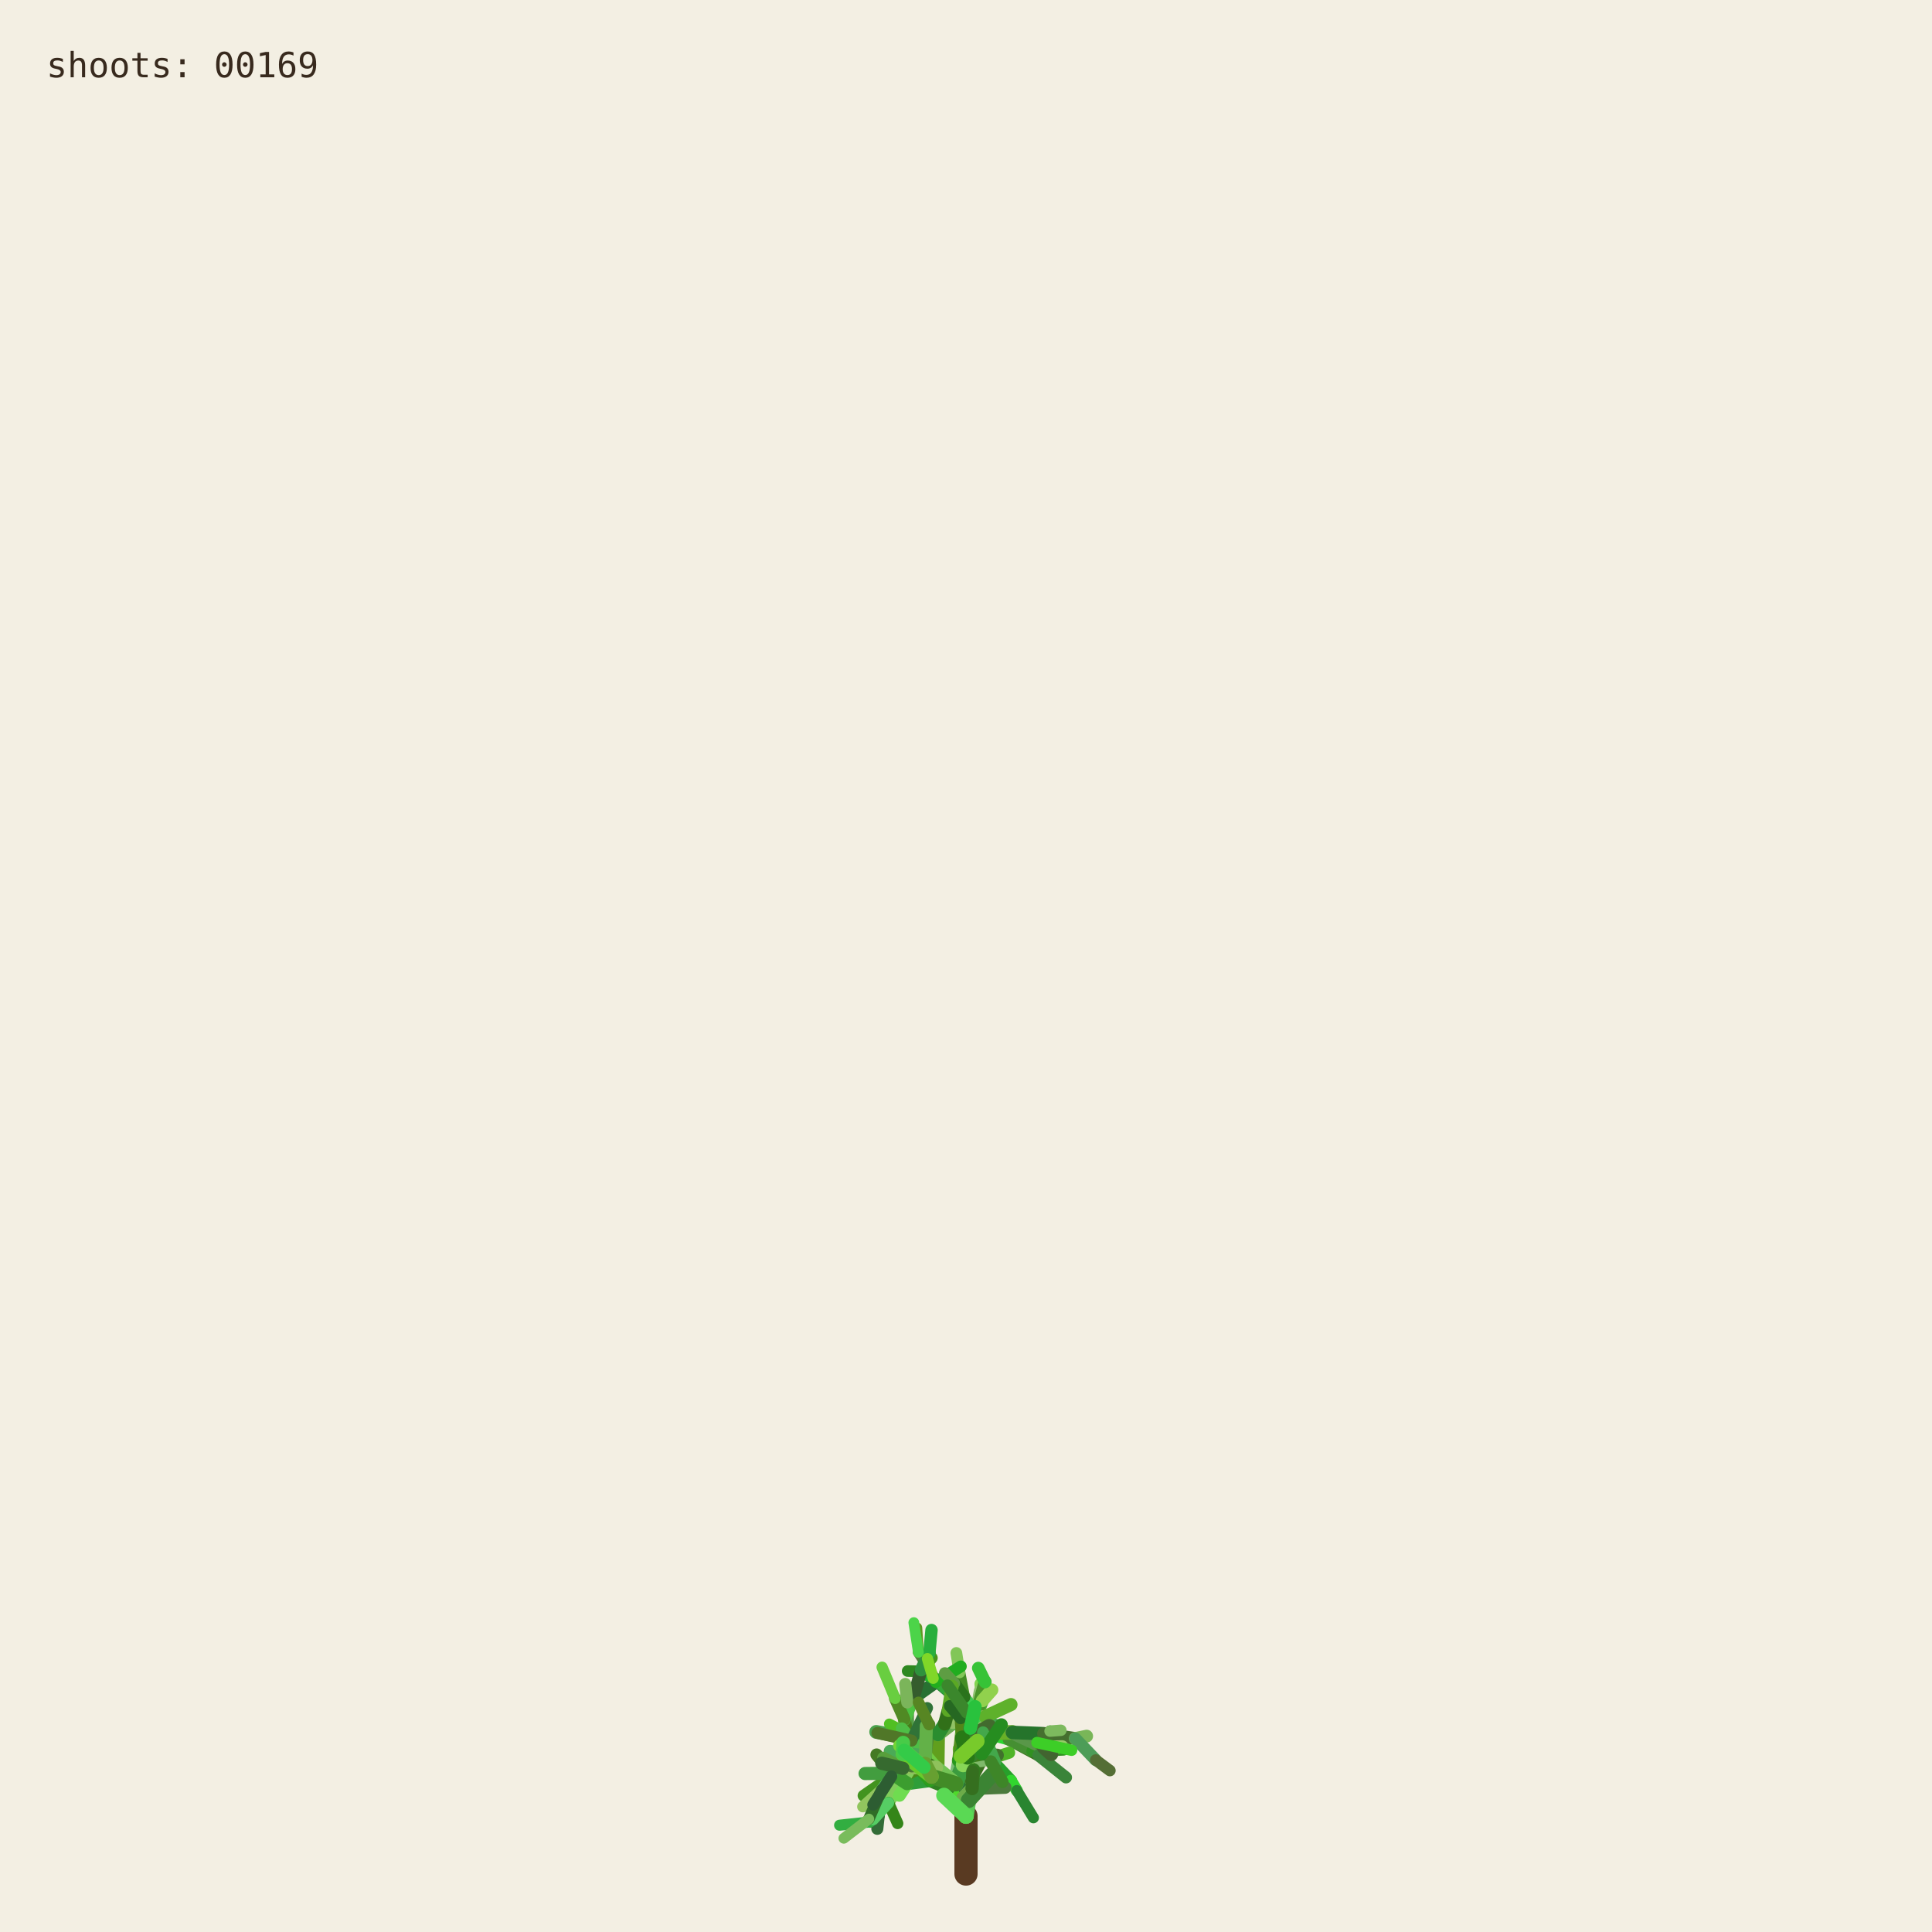
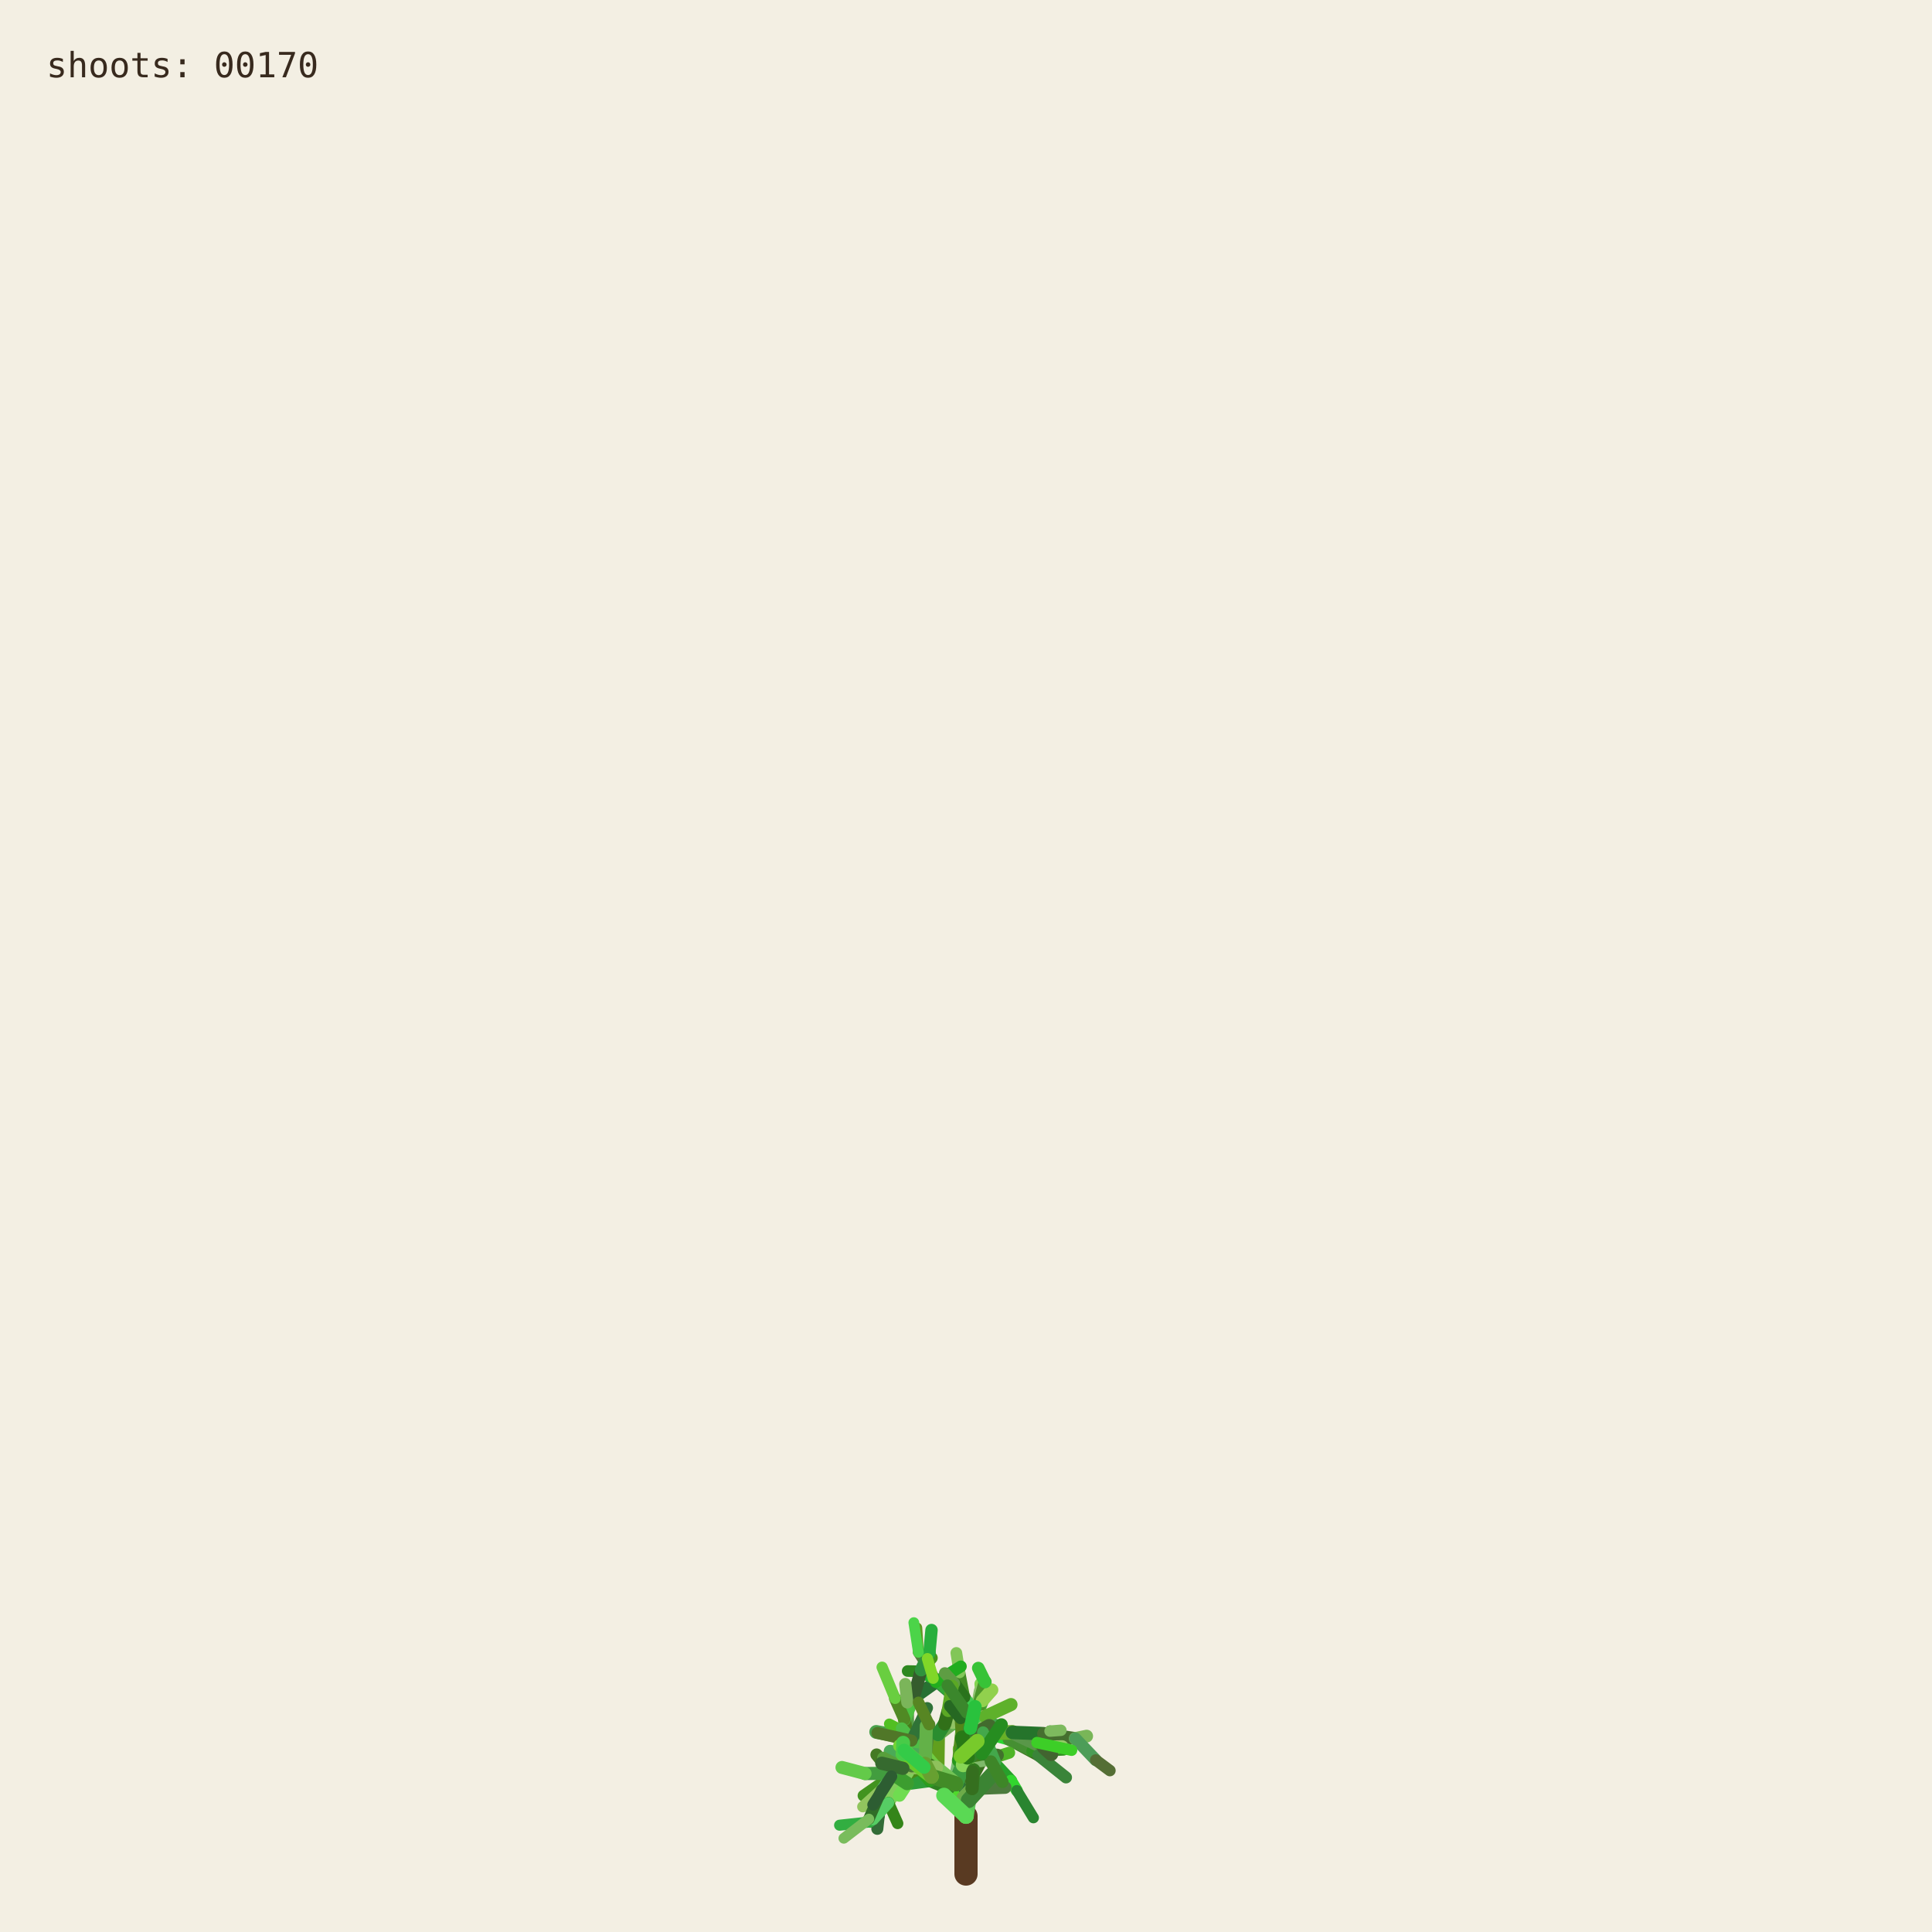
<svg xmlns="http://www.w3.org/2000/svg" viewBox="0 0 1000 1000" role="img" aria-labelledby="title desc">
  <rect width="1000" height="1000" fill="#f3efe3" />
  <g fill="none" stroke-linecap="round">
    <path d="M500 970 L500 940" stroke="#593a22" stroke-width="12" />
    <path d="M500.000 940.000 L494.591 923.254" stroke="hsl(89 50% 51%)" stroke-width="8.067" data-shoot="1" />
    <path d="M500.000 940.000 L498.548 930.480" stroke="hsl(108 42% 32%)" stroke-width="7.603" data-shoot="2" />
    <path d="M494.591 923.254 L485.237 916.016" stroke="hsl(129 39% 53%)" stroke-width="7.427" data-shoot="3" />
    <path d="M498.548 930.480 L502.606 920.794" stroke="hsl(125 41% 32%)" stroke-width="7.235" data-shoot="4" />
    <path d="M502.606 920.794 L496.770 905.343" stroke="hsl(93 34% 43%)" stroke-width="7.253" data-shoot="5" />
    <path d="M494.591 923.254 L497.365 909.040" stroke="hsl(116 35% 60%)" stroke-width="8.012" data-shoot="6" />
    <path d="M485.237 916.016 L485.497 897.710" stroke="hsl(89 69% 37%)" stroke-width="7.213" data-shoot="7" />
    <path d="M496.770 905.343 L501.215 895.004" stroke="hsl(92 66% 60%)" stroke-width="7.141" data-shoot="8" />
    <path d="M497.365 909.040 L506.164 896.866" stroke="hsl(126 59% 38%)" stroke-width="8.073" data-shoot="9" />
    <path d="M501.215 895.004 L510.832 888.548" stroke="hsl(91 35% 42%)" stroke-width="6.879" data-shoot="10" />
    <path d="M485.497 897.710 L493.416 891.622" stroke="hsl(104 36% 49%)" stroke-width="7.124" data-shoot="11" />
    <path d="M500.000 940.000 L490.927 925.443" stroke="hsl(108 70% 51%)" stroke-width="7.399" data-shoot="12" />
    <path d="M485.237 916.016 L479.157 913.325" stroke="hsl(112 69% 34%)" stroke-width="7.149" data-shoot="13" />
    <path d="M490.927 925.443 L481.351 921.527" stroke="hsl(111 58% 32%)" stroke-width="6.945" data-shoot="14" />
    <path d="M498.548 930.480 L503.173 925.799" stroke="hsl(98 40% 48%)" stroke-width="6.990" data-shoot="15" />
    <path d="M496.770 905.343 L505.035 888.845" stroke="hsl(101 68% 48%)" stroke-width="6.979" data-shoot="16" />
    <path d="M493.416 891.622 L508.817 896.643" stroke="hsl(128 70% 39%)" stroke-width="6.561" data-shoot="17" />
    <path d="M479.157 913.325 L469.750 899.500" stroke="hsl(95 57% 50%)" stroke-width="7.139" data-shoot="18" />
    <path d="M505.035 888.845 L508.436 880.301" stroke="hsl(98 53% 41%)" stroke-width="6.832" data-shoot="19" />
    <path d="M501.215 895.004 L501.550 888.479" stroke="hsl(112 68% 42%)" stroke-width="6.773" data-shoot="20" />
    <path d="M485.237 916.016 L479.029 908.697" stroke="hsl(100 57% 53%)" stroke-width="6.945" data-shoot="21" />
    <path d="M502.606 920.794 L496.127 911.207" stroke="hsl(123 62% 40%)" stroke-width="6.865" data-shoot="22" />
    <path d="M496.127 911.207 L497.635 896.782" stroke="hsl(93 65% 34%)" stroke-width="6.505" data-shoot="23" />
    <path d="M494.591 923.254 L500.793 909.571" stroke="hsl(113 71% 34%)" stroke-width="7.895" data-shoot="24" />
    <path d="M485.237 916.016 L479.462 917.793" stroke="hsl(99 66% 28%)" stroke-width="7.154" data-shoot="25" />
    <path d="M485.237 916.016 L473.231 912.147" stroke="hsl(93 38% 42%)" stroke-width="6.997" data-shoot="26" />
    <path d="M485.237 916.016 L473.737 913.680" stroke="hsl(114 35% 58%)" stroke-width="6.828" data-shoot="27" />
    <path d="M497.635 896.782 L497.395 881.015" stroke="hsl(110 56% 51%)" stroke-width="6.336" data-shoot="28" />
    <path d="M469.750 899.500 L453.522 896.436" stroke="hsl(121 37% 46%)" stroke-width="7.140" data-shoot="29" />
    <path d="M481.351 921.527 L469.530 923.105" stroke="hsl(126 55% 40%)" stroke-width="6.995" data-shoot="30" />
    <path d="M505.035 888.845 L499.035 878.436" stroke="hsl(88 42% 31%)" stroke-width="6.545" data-shoot="31" />
    <path d="M502.606 920.794 L507.653 911.330" stroke="hsl(99 57% 28%)" stroke-width="6.856" data-shoot="32" />
    <path d="M481.351 921.527 L478.279 914.724" stroke="hsl(122 35% 29%)" stroke-width="6.742" data-shoot="33" />
    <path d="M508.817 896.643 L522.168 900.369" stroke="hsl(122 67% 50%)" stroke-width="6.210" data-shoot="34" />
    <path d="M479.029 908.697 L477.185 899.261" stroke="hsl(124 64% 35%)" stroke-width="6.693" data-shoot="35" />
    <path d="M494.591 923.254 L498.563 913.442" stroke="hsl(122 45% 42%)" stroke-width="7.987" data-shoot="36" />
    <path d="M473.737 913.680 L467.283 915.265" stroke="hsl(125 60% 37%)" stroke-width="6.814" data-shoot="37" />
    <path d="M481.351 921.527 L469.226 908.135" stroke="hsl(113 69% 37%)" stroke-width="6.660" data-shoot="38" />
    <path d="M473.231 912.147 L461.374 919.424" stroke="hsl(100 70% 60%)" stroke-width="6.453" data-shoot="39" />
    <path d="M497.635 896.782 L500.334 886.420" stroke="hsl(108 47% 53%)" stroke-width="6.302" data-shoot="40" />
    <path d="M467.283 915.265 L455.168 929.331" stroke="hsl(120 40% 35%)" stroke-width="6.786" data-shoot="41" />
    <path d="M508.817 896.643 L512.869 911.725" stroke="hsl(110 63% 40%)" stroke-width="6.518" data-shoot="42" />
    <path d="M496.127 911.207 L497.987 905.795" stroke="hsl(115 70% 35%)" stroke-width="6.363" data-shoot="43" />
    <path d="M507.653 911.330 L512.674 910.357" stroke="hsl(104 36% 57%)" stroke-width="6.747" data-shoot="44" />
    <path d="M479.157 913.325 L470.181 917.185" stroke="hsl(95 64% 53%)" stroke-width="6.833" data-shoot="45" />
    <path d="M469.750 899.500 L469.633 881.151" stroke="hsl(111 38% 45%)" stroke-width="6.815" data-shoot="46" />
    <path d="M479.029 908.697 L480.879 892.655" stroke="hsl(102 44% 35%)" stroke-width="6.467" data-shoot="47" />
    <path d="M500.334 886.420 L507.457 881.593" stroke="hsl(118 47% 56%)" stroke-width="6.197" data-shoot="48" />
    <path d="M461.374 919.424 L446.935 929.431" stroke="hsl(102 65% 35%)" stroke-width="6.069" data-shoot="49" />
    <path d="M508.436 880.301 L507.585 871.602" stroke="hsl(97 61% 57%)" stroke-width="6.448" data-shoot="50" />
    <path d="M512.674 910.357 L523.304 921.702" stroke="hsl(122 61% 39%)" stroke-width="6.341" data-shoot="51" />
    <path d="M500.000 940.000 L501.279 931.882" stroke="hsl(118 51% 56%)" stroke-width="7.998" data-shoot="52" />
    <path d="M499.035 878.436 L496.590 865.625" stroke="hsl(103 58% 35%)" stroke-width="6.115" data-shoot="53" />
    <path d="M485.497 897.710 L488.970 892.287" stroke="hsl(123 54% 36%)" stroke-width="7.087" data-shoot="54" />
    <path d="M496.590 865.625 L495.009 855.557" stroke="hsl(97 49% 56%)" stroke-width="6.061" data-shoot="55" />
    <path d="M469.633 881.151 L484.418 870.623" stroke="hsl(128 48% 30%)" stroke-width="6.659" data-shoot="56" />
    <path d="M485.237 916.016 L477.752 911.974" stroke="hsl(90 58% 50%)" stroke-width="6.898" data-shoot="57" />
    <path d="M498.563 913.442 L502.383 908.863" stroke="hsl(97 61% 59%)" stroke-width="7.688" data-shoot="58" />
    <path d="M479.157 913.325 L464.639 921.037" stroke="hsl(94 69% 32%)" stroke-width="6.531" data-shoot="59" />
    <path d="M478.279 914.724 L471.794 900.929" stroke="hsl(117 71% 29%)" stroke-width="6.231" data-shoot="60" />
    <path d="M522.168 900.369 L536.734 901.964" stroke="hsl(111 46% 60%)" stroke-width="6.038" data-shoot="61" />
    <path d="M471.794 900.929 L465.848 895.170" stroke="hsl(103 40% 56%)" stroke-width="5.768" data-shoot="62" />
    <path d="M469.750 899.500 L468.128 889.982" stroke="hsl(93 64% 30%)" stroke-width="6.667" data-shoot="63" />
    <path d="M477.185 899.261 L475.657 893.582" stroke="hsl(113 52% 40%)" stroke-width="6.319" data-shoot="64" />
    <path d="M479.029 908.697 L474.737 903.891" stroke="hsl(93 52% 43%)" stroke-width="6.709" data-shoot="65" />
    <path d="M523.304 921.702 L526.314 926.781" stroke="hsl(119 67% 51%)" stroke-width="6.166" data-shoot="66" />
    <path d="M505.035 888.845 L507.387 875.338" stroke="hsl(96 40% 59%)" stroke-width="6.739" data-shoot="67" />
    <path d="M522.168 900.369 L537.413 908.545" stroke="hsl(99 61% 27%)" stroke-width="6.155" data-shoot="68" />
    <path d="M497.395 881.015 L483.011 868.683" stroke="hsl(129 53% 36%)" stroke-width="6.314" data-shoot="69" />
    <path d="M522.168 900.369 L534.219 906.339" stroke="hsl(108 48% 38%)" stroke-width="6.199" data-shoot="70" />
    <path d="M493.416 891.622 L507.262 882.093" stroke="hsl(127 63% 43%)" stroke-width="6.826" data-shoot="71" />
    <path d="M502.383 908.863 L508.238 907.761" stroke="hsl(99 66% 30%)" stroke-width="7.032" data-shoot="72" />
    <path d="M508.817 896.643 L514.829 892.790" stroke="hsl(125 40% 46%)" stroke-width="6.585" data-shoot="73" />
    <path d="M468.128 889.982 L473.133 877.764" stroke="hsl(115 52% 51%)" stroke-width="6.671" data-shoot="74" />
    <path d="M465.848 895.170 L460.313 892.280" stroke="hsl(102 70% 44%)" stroke-width="5.549" data-shoot="75" />
    <path d="M468.128 889.982 L463.284 879.089" stroke="hsl(94 59% 34%)" stroke-width="6.302" data-shoot="76" />
    <path d="M461.374 919.424 L456.357 926.300" stroke="hsl(126 42% 53%)" stroke-width="6.125" data-shoot="77" />
    <path d="M483.011 868.683 L476.458 865.059" stroke="hsl(124 68% 42%)" stroke-width="6.199" data-shoot="78" />
    <path d="M455.168 929.331 L454.837 939.862" stroke="hsl(125 68% 35%)" stroke-width="6.316" data-shoot="79" />
    <path d="M534.219 906.339 L550.383 905.736" stroke="hsl(112 63% 35%)" stroke-width="5.969" data-shoot="80" />
    <path d="M470.181 917.185 L459.860 933.116" stroke="hsl(100 53% 58%)" stroke-width="6.224" data-shoot="81" />
    <path d="M497.395 881.015 L484.197 869.260" stroke="hsl(122 53% 43%)" stroke-width="5.862" data-shoot="82" />
    <path d="M536.734 901.964 L543.504 896.023" stroke="hsl(116 68% 27%)" stroke-width="5.871" data-shoot="83" />
    <path d="M476.458 865.059 L469.801 864.922" stroke="hsl(112 62% 33%)" stroke-width="6.006" data-shoot="84" />
    <path d="M506.164 896.866 L524.059 896.699" stroke="hsl(91 64% 42%)" stroke-width="7.575" data-shoot="85" />
    <path d="M485.237 916.016 L472.910 908.590" stroke="hsl(102 57% 31%)" stroke-width="6.875" data-shoot="86" />
    <path d="M469.530 923.105 L465.520 929.278" stroke="hsl(107 67% 59%)" stroke-width="6.616" data-shoot="87" />
    <path d="M505.035 888.845 L509.868 870.612" stroke="hsl(101 57% 37%)" stroke-width="6.791" data-shoot="88" />
    <path d="M493.416 891.622 L509.951 888.485" stroke="hsl(92 44% 58%)" stroke-width="6.812" data-shoot="89" />
    <path d="M503.173 925.799 L520.191 925.155" stroke="hsl(105 34% 36%)" stroke-width="6.682" data-shoot="90" />
    <path d="M474.737 903.891 L466.772 894.583" stroke="hsl(116 48% 51%)" stroke-width="6.158" data-shoot="91" />
    <path d="M484.197 869.260 L475.358 855.233" stroke="hsl(100 34% 37%)" stroke-width="5.647" data-shoot="92" />
    <path d="M505.035 888.845 L500.829 880.951" stroke="hsl(127 58% 52%)" stroke-width="6.474" data-shoot="93" />
    <path d="M479.157 913.325 L471.905 914.367" stroke="hsl(125 48% 52%)" stroke-width="6.716" data-shoot="94" />
    <path d="M501.279 931.882 L513.403 918.671" stroke="hsl(114 44% 36%)" stroke-width="7.978" data-shoot="95" />
    <path d="M524.059 896.699 L540.269 904.338" stroke="hsl(108 35% 44%)" stroke-width="7.297" data-shoot="96" />
    <path d="M524.059 896.699 L540.170 897.356" stroke="hsl(125 52% 30%)" stroke-width="6.964" data-shoot="97" />
    <path d="M497.635 896.782 L497.191 889.399" stroke="hsl(88 69% 31%)" stroke-width="6.119" data-shoot="98" />
    <path d="M508.436 880.301 L513.376 874.721" stroke="hsl(89 59% 56%)" stroke-width="6.732" data-shoot="99" />
    <path d="M469.530 923.105 L461.520 917.825" stroke="hsl(113 54% 40%)" stroke-width="7.033" data-shoot="100" />
    <path d="M473.133 877.764 L476.780 864.372" stroke="hsl(110 34% 27%)" stroke-width="6.596" data-shoot="101" />
    <path d="M471.794 900.929 L479.914 884.001" stroke="hsl(126 41% 32%)" stroke-width="6.024" data-shoot="102" />
    <path d="M512.674 910.357 L522.333 907.203" stroke="hsl(103 64% 43%)" stroke-width="6.219" data-shoot="103" />
    <path d="M509.868 870.612 L506.361 863.395" stroke="hsl(120 56% 49%)" stroke-width="6.521" data-shoot="104" />
    <path d="M540.170 897.356 L556.575 899.863" stroke="hsl(100 40% 31%)" stroke-width="6.676" data-shoot="105" />
    <path d="M459.860 933.116 L464.616 943.790" stroke="hsl(105 68% 31%)" stroke-width="5.925" data-shoot="106" />
    <path d="M461.520 917.825 L453.738 908.211" stroke="hsl(98 54% 31%)" stroke-width="6.452" data-shoot="107" />
    <path d="M509.951 888.485 L523.296 882.278" stroke="hsl(97 61% 43%)" stroke-width="6.765" data-shoot="108" />
    <path d="M479.029 908.697 L460.671 906.383" stroke="hsl(128 39% 48%)" stroke-width="6.494" data-shoot="109" />
    <path d="M469.633 881.151 L468.563 871.658" stroke="hsl(98 38% 53%)" stroke-width="6.301" data-shoot="110" />
    <path d="M456.357 926.300 L446.582 935.154" stroke="hsl(90 47% 57%)" stroke-width="5.838" data-shoot="111" />
    <path d="M488.970 892.287 L490.829 885.358" stroke="hsl(104 63% 27%)" stroke-width="6.888" data-shoot="112" />
    <path d="M499.035 878.436 L493.946 871.238" stroke="hsl(110 61% 28%)" stroke-width="6.405" data-shoot="113" />
    <path d="M503.173 925.799 L503.949 916.037" stroke="hsl(108 61% 30%)" stroke-width="6.764" data-shoot="114" />
    <path d="M484.418 870.623 L497.330 862.535" stroke="hsl(119 70% 40%)" stroke-width="6.117" data-shoot="115" />
    <path d="M476.780 864.372 L482.198 858.124" stroke="hsl(97 71% 34%)" stroke-width="6.331" data-shoot="116" />
    <path d="M459.860 933.116 L450.375 943.022" stroke="hsl(119 67% 40%)" stroke-width="6.054" data-shoot="117" />
    <path d="M537.413 908.545 L551.771 920.000" stroke="hsl(119 40% 37%)" stroke-width="6.202" data-shoot="118" />
    <path d="M476.780 864.372 L481.041 855.578" stroke="hsl(128 51% 38%)" stroke-width="6.621" data-shoot="119" />
    <path d="M475.358 855.233 L474.548 842.544" stroke="hsl(89 65% 36%)" stroke-width="5.593" data-shoot="120" />
    <path d="M479.029 908.697 L479.467 893.313" stroke="hsl(105 42% 49%)" stroke-width="6.799" data-shoot="121" />
    <path d="M494.591 923.254 L484.466 914.996" stroke="hsl(104 48% 55%)" stroke-width="7.531" data-shoot="122" />
    <path d="M503.173 925.799 L503.396 917.056" stroke="hsl(104 56% 28%)" stroke-width="6.644" data-shoot="123" />
    <path d="M493.946 871.238 L489.038 865.959" stroke="hsl(102 40% 44%)" stroke-width="6.042" data-shoot="124" />
    <path d="M467.283 915.265 L457.242 909.920" stroke="hsl(103 45% 43%)" stroke-width="6.457" data-shoot="125" />
    <path d="M471.794 900.929 L454.133 896.956" stroke="hsl(89 50% 31%)" stroke-width="6.180" data-shoot="126" />
    <path d="M454.837 939.862 L454.096 946.606" stroke="hsl(125 36% 31%)" stroke-width="6.220" data-shoot="127" />
    <path d="M481.041 855.578 L482.155 843.709" stroke="hsl(129 63% 42%)" stroke-width="6.417" data-shoot="128" />
    <path d="M490.829 885.358 L492.861 872.817" stroke="hsl(95 65% 40%)" stroke-width="6.754" data-shoot="129" />
    <path d="M478.279 914.724 L465.635 903.587" stroke="hsl(96 66% 52%)" stroke-width="6.672" data-shoot="130" />
    <path d="M450.375 943.022 L434.576 944.722" stroke="hsl(127 55% 44%)" stroke-width="5.725" data-shoot="131" />
    <path d="M459.860 933.116 L451.962 941.801" stroke="hsl(127 54% 57%)" stroke-width="5.888" data-shoot="132" />
    <path d="M526.314 926.781 L534.894 940.878" stroke="hsl(125 53% 34%)" stroke-width="5.720" data-shoot="133" />
    <path d="M456.357 926.300 L449.709 941.533" stroke="hsl(112 47% 29%)" stroke-width="5.948" data-shoot="134" />
    <path d="M556.575 899.863 L562.434 898.624" stroke="hsl(99 39% 53%)" stroke-width="6.651" data-shoot="135" />
    <path d="M556.575 899.863 L567.158 910.979" stroke="hsl(128 34% 46%)" stroke-width="6.350" data-shoot="136" />
    <path d="M461.520 917.825 L447.767 917.982" stroke="hsl(118 43% 43%)" stroke-width="6.808" data-shoot="137" />
    <path d="M502.383 908.863 L502.275 894.506" stroke="hsl(114 52% 34%)" stroke-width="7.514" data-shoot="138" />
    <path d="M484.466 914.996 L469.919 914.610" stroke="hsl(90 45% 56%)" stroke-width="7.261" data-shoot="139" />
    <path d="M506.164 896.866 L511.996 893.538" stroke="hsl(100 40% 30%)" stroke-width="7.562" data-shoot="140" />
    <path d="M508.238 907.761 L516.195 908.520" stroke="hsl(102 44% 31%)" stroke-width="6.802" data-shoot="141" />
    <path d="M536.734 901.964 L544.250 907.905" stroke="hsl(91 54% 33%)" stroke-width="5.663" data-shoot="142" />
    <path d="M479.157 913.325 L471.950 914.117" stroke="hsl(102 39% 34%)" stroke-width="6.550" data-shoot="143" />
    <path d="M494.591 923.254 L482.152 919.513" stroke="hsl(104 56% 35%)" stroke-width="7.930" data-shoot="144" />
    <path d="M508.817 896.643 L515.085 912.072" stroke="hsl(125 43% 46%)" stroke-width="6.163" data-shoot="145" />
    <path d="M482.152 919.513 L467.316 907.872" stroke="hsl(97 66% 48%)" stroke-width="7.452" data-shoot="146" />
    <path d="M480.879 892.655 L475.418 881.125" stroke="hsl(88 59% 33%)" stroke-width="5.933" data-shoot="147" />
    <path d="M540.269 904.338 L549.716 904.178" stroke="hsl(92 48% 60%)" stroke-width="6.883" data-shoot="148" />
    <path d="M467.316 907.872 L467.480 902.032" stroke="hsl(120 56% 54%)" stroke-width="7.156" data-shoot="149" />
    <path d="M483.011 868.683 L480.032 858.496" stroke="hsl(90 69% 50%)" stroke-width="5.778" data-shoot="150" />
    <path d="M497.191 889.399 L491.630 882.997" stroke="hsl(116 51% 27%)" stroke-width="6.106" data-shoot="151" />
    <path d="M482.152 919.513 L478.791 913.069" stroke="hsl(91 53% 41%)" stroke-width="7.533" data-shoot="152" />
    <path d="M543.504 896.023 L549.105 895.596" stroke="hsl(100 40% 55%)" stroke-width="5.914" data-shoot="153" />
    <path d="M467.283 915.265 L456.437 912.665" stroke="hsl(113 38% 30%)" stroke-width="6.866" data-shoot="154" />
    <path d="M567.158 910.979 L574.486 916.440" stroke="hsl(88 35% 32%)" stroke-width="5.955" data-shoot="155" />
    <path d="M512.869 911.725 L518.866 922.323" stroke="hsl(106 54% 34%)" stroke-width="6.353" data-shoot="156" />
    <path d="M500.334 886.420 L490.418 872.350" stroke="hsl(110 51% 35%)" stroke-width="6.150" data-shoot="157" />
    <path d="M500.793 909.571 L498.095 899.473" stroke="hsl(109 69% 28%)" stroke-width="7.556" data-shoot="158" />
    <path d="M449.709 941.533 L436.765 951.498" stroke="hsl(102 42% 55%)" stroke-width="5.534" data-shoot="159" />
    <path d="M508.238 907.761 L518.302 892.720" stroke="hsl(117 63% 34%)" stroke-width="6.708" data-shoot="160" />
    <path d="M475.358 855.233 L472.993 839.858" stroke="hsl(119 62% 56%)" stroke-width="5.562" data-shoot="161" />
    <path d="M502.275 894.506 L504.670 883.372" stroke="hsl(128 65% 46%)" stroke-width="6.876" data-shoot="162" />
    <path d="M540.269 904.338 L544.102 907.850" stroke="hsl(99 35% 29%)" stroke-width="7.336" data-shoot="163" />
    <path d="M536.734 901.964 L554.643 905.916" stroke="hsl(112 68% 48%)" stroke-width="5.906" data-shoot="164" />
    <path d="M497.365 909.040 L505.842 901.224" stroke="hsl(91 65% 48%)" stroke-width="7.533" data-shoot="165" />
    <path d="M478.279 914.724 L467.960 905.929" stroke="hsl(128 59% 50%)" stroke-width="6.781" data-shoot="166" />
    <path d="M461.374 919.424 L451.958 934.122" stroke="hsl(127 35% 27%)" stroke-width="6.092" data-shoot="167" />
    <path d="M463.284 879.089 L456.576 862.947" stroke="hsl(103 59% 53%)" stroke-width="5.809" data-shoot="168" />
    <path d="M500.000 940.000 L488.580 929.317" stroke="hsl(117 64% 59%)" stroke-width="8.005" data-shoot="169" />
+     <path d="M447.767 917.982 L435.801 914.831" stroke="hsl(108 55% 54%)" stroke-width="6.726" data-shoot="170" />
  </g>
-   <text x="24" y="40" font-family="monospace" font-size="18" fill="#382a1e">shoots: 00169</text>
+   <text x="24" y="40" font-family="monospace" font-size="18" fill="#382a1e">shoots: 00170</text>
</svg>
